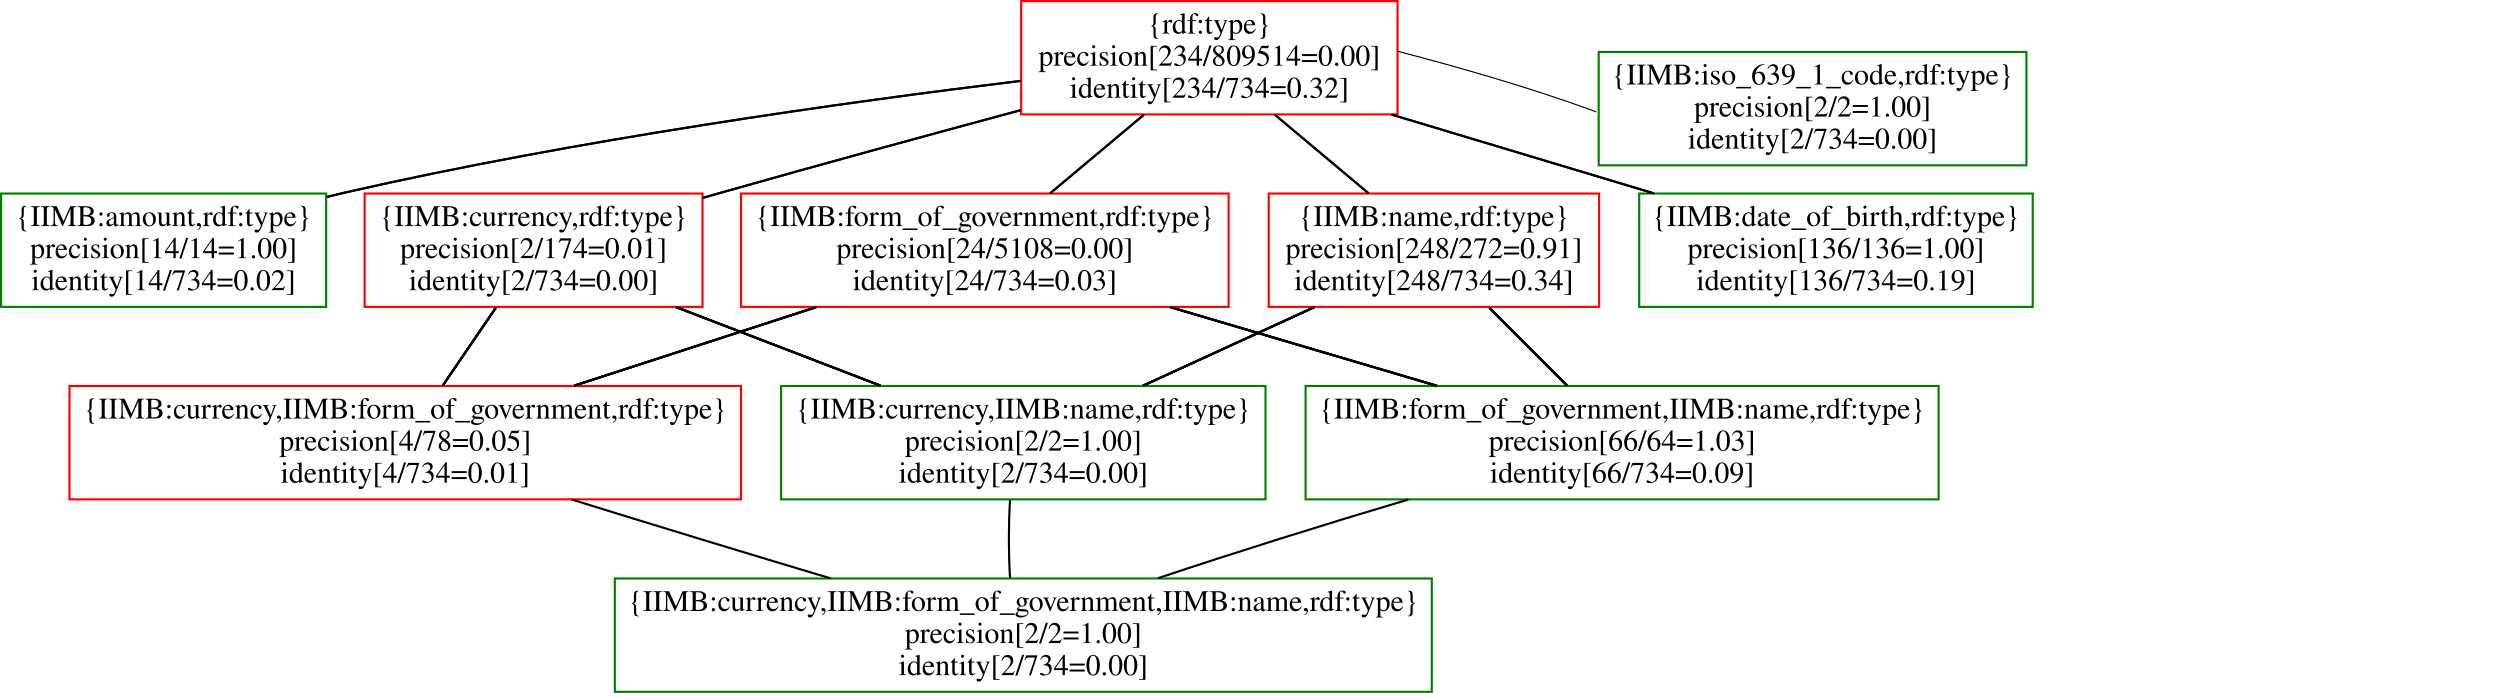
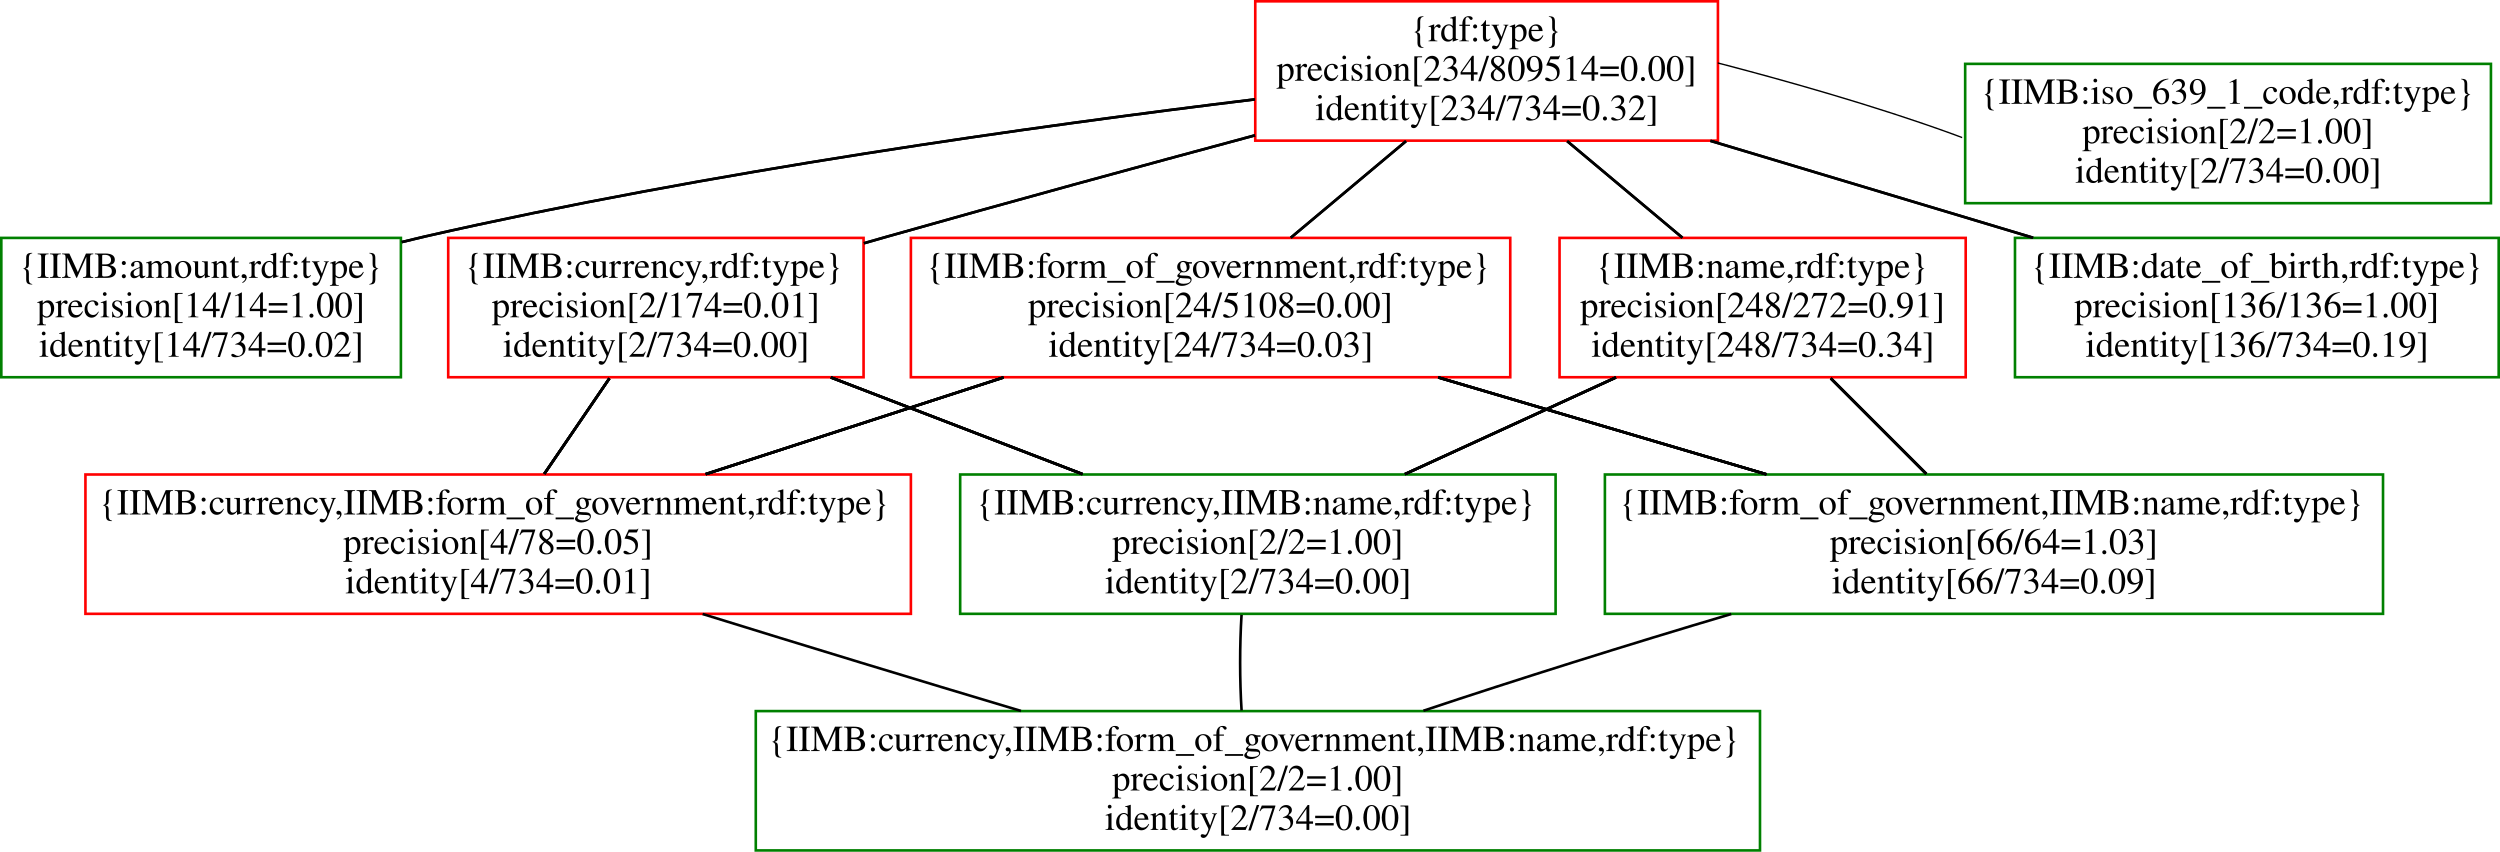
- <svg xmlns="http://www.w3.org/2000/svg" width="1461.25" height="405" viewBox="0 0 1169 324" id="svg2" version="1.1">
-   <defs id="defs409" />
-   <g id="graph0" class="graph" transform="translate(-99.5,344)">
-     <g id="node2" class="node">
-       <polygon points="753,-290.5 753,-343.5 753,-343.5 577,-343.5 577,-290.5 " id="polygon29" style="fill:none;stroke:#ff0000" />
-       <text x="665" y="-328.3" font-size="14.00" id="text31" style="font-size:14px;text-anchor:middle;font-family:'Times,serif'">{rdf:type}</text>
-       <text x="665" y="-313.3" font-size="14.00" id="text33" style="font-size:14px;text-anchor:middle;font-family:'Times,serif'">precision[234/809514=0.00]</text>
-       <text x="665" y="-298.3" font-size="14.00" id="text35" style="font-size:14px;text-anchor:middle;font-family:'Times,serif'">identity[234/734=0.32]</text>
-     </g>
-     <g id="node4" class="node">
-       <polygon points="252,-200.5 252,-253.5 252,-253.5 100,-253.5 100,-200.5 " id="polygon40" style="fill:none;stroke:#008000" />
-       <text x="176" y="-238.3" font-size="14.00" id="text42" style="font-size:14px;text-anchor:middle;font-family:'Times,serif'">{IIMB:amount,rdf:type}</text>
-       <text x="176" y="-223.3" font-size="14.00" id="text44" style="font-size:14px;text-anchor:middle;font-family:'Times,serif'">precision[14/14=1.00]</text>
-       <text x="176" y="-208.3" font-size="14.00" id="text46" style="font-size:14px;text-anchor:middle;font-family:'Times,serif'">identity[14/734=0.02]</text>
-     </g>
-     <g id="edge40" class="edge">
-       <path d="M 576.832,-306.197 C 494.521,-296.168 368.572,-278.571 261,-254 c -2.858,0.653 -5.761,1.352 -8.685,2.087" id="path51" style="fill:none;stroke:#000000" />
-     </g>
-     <g id="node5" class="node">
-       <polygon points="428,-200.5 428,-253.5 428,-253.5 270,-253.5 270,-200.5 " id="polygon56" style="fill:none;stroke:#ff0000" />
-       <text x="349" y="-238.3" font-size="14.00" id="text58" style="font-size:14px;text-anchor:middle;font-family:'Times,serif'">{IIMB:currency,rdf:type}</text>
-       <text x="349" y="-223.3" font-size="14.00" id="text60" style="font-size:14px;text-anchor:middle;font-family:'Times,serif'">precision[2/174=0.01]</text>
-       <text x="349" y="-208.3" font-size="14.00" id="text62" style="font-size:14px;text-anchor:middle;font-family:'Times,serif'">identity[2/734=0.00]</text>
-     </g>
-     <g id="edge41" class="edge">
-       <path d="M 576.906,-292.524 C 534.544,-281.113 483.074,-267.069 437,-254 c -2.912,0.826 -5.876,1.673 -8.869,2.532" id="path67" style="fill:none;stroke:#000000" />
-     </g>
-     <g id="node6" class="node">
-       <polygon points="1050,-200.5 1050,-253.5 1050,-253.5 866,-253.5 866,-200.5 " id="polygon72" style="fill:none;stroke:#008000" />
-       <text x="958" y="-238.3" font-size="14.00" id="text74" style="font-size:14px;text-anchor:middle;font-family:'Times,serif'">{IIMB:date_of_birth,rdf:type}</text>
-       <text x="958" y="-223.3" font-size="14.00" id="text76" style="font-size:14px;text-anchor:middle;font-family:'Times,serif'">precision[136/136=1.00]</text>
-       <text x="958" y="-208.3" font-size="14.00" id="text78" style="font-size:14px;text-anchor:middle;font-family:'Times,serif'">identity[136/734=0.19]</text>
-     </g>
-     <g id="edge42" class="edge">
-       <path d="m 750.141,-290.429 c 38.608,11.596 84.156,25.276 122.759,36.87" id="path83" style="fill:none;stroke:#000000" />
-     </g>
-     <g id="node7" class="node">
-       <polygon points="674,-200.5 674,-253.5 674,-253.5 446,-253.5 446,-200.5 " id="polygon88" style="fill:none;stroke:#ff0000" />
-       <text x="560" y="-238.3" font-size="14.00" id="text90" style="font-size:14px;text-anchor:middle;font-family:'Times,serif'">{IIMB:form_of_government,rdf:type}</text>
-       <text x="560" y="-223.3" font-size="14.00" id="text92" style="font-size:14px;text-anchor:middle;font-family:'Times,serif'">precision[24/5108=0.00]</text>
-       <text x="560" y="-208.3" font-size="14.00" id="text94" style="font-size:14px;text-anchor:middle;font-family:'Times,serif'">identity[24/734=0.03]</text>
-     </g>
-     <g id="edge43" class="edge">
-       <path d="m 634.347,-290.31 c -13.801,11.567 -30.054,25.188 -43.838,36.74" id="path99" style="fill:none;stroke:#000000" />
-     </g>
-     <g id="node8" class="node" transform="translate(-220.9479,-66.2074)">
-       <polygon points="1068,-253.5 1068,-200.5 1268,-200.5 1268,-253.5 1268,-253.5 " id="polygon104" style="fill:none;stroke:#008000" />
-       <text x="1168" y="-238.3" font-size="14.00" id="text106" style="font-size:14px;text-anchor:middle;font-family:'Times,serif'">{IIMB:iso_639_1_code,rdf:type}</text>
-       <text x="1168" y="-223.3" font-size="14.00" id="text108" style="font-size:14px;text-anchor:middle;font-family:'Times,serif'">precision[2/2=1.00]</text>
-       <text x="1168" y="-208.3" font-size="14.00" id="text110" style="font-size:14px;text-anchor:middle;font-family:'Times,serif'">identity[2/734=0.00]</text>
-     </g>
-     <g id="node9" class="node">
-       <polygon points="847.25,-200.5 847.25,-253.5 847.25,-253.5 692.75,-253.5 692.75,-200.5 " id="polygon120" style="fill:none;stroke:#ff0000" />
-       <text x="770" y="-238.3" font-size="14.00" id="text122" style="font-size:14px;text-anchor:middle;font-family:'Times,serif'">{IIMB:name,rdf:type}</text>
-       <text x="770" y="-223.3" font-size="14.00" id="text124" style="font-size:14px;text-anchor:middle;font-family:'Times,serif'">precision[248/272=0.91]</text>
-       <text x="770" y="-208.3" font-size="14.00" id="text126" style="font-size:14px;text-anchor:middle;font-family:'Times,serif'">identity[248/734=0.34]</text>
-     </g>
-     <g id="edge45" class="edge">
-       <path d="m 695.653,-290.31 c 13.801,11.567 30.054,25.188 43.838,36.74" id="path131" style="fill:none;stroke:#000000" />
-     </g>
-     <g id="edge46" class="edge">
-       <path d="M 576.832,-306.197 C 494.521,-296.168 368.572,-278.571 261,-254 c -2.858,0.653 -5.761,1.352 -8.685,2.087" id="path136" style="fill:none;stroke:#000000" />
-     </g>
-     <g id="edge47" class="edge">
-       <path d="M 576.906,-292.524 C 534.544,-281.113 483.074,-267.069 437,-254 c -2.912,0.826 -5.876,1.673 -8.869,2.532" id="path141" style="fill:none;stroke:#000000" />
-     </g>
-     <g id="edge48" class="edge">
-       <path d="m 750.141,-290.429 c 38.608,11.596 84.156,25.276 122.759,36.87" id="path146" style="fill:none;stroke:#000000" />
-     </g>
-     <g id="edge49" class="edge">
-       <path d="m 634.347,-290.31 c -13.801,11.567 -30.054,25.188 -43.838,36.74" id="path151" style="fill:none;stroke:#000000" />
-     </g>
-     <g id="edge50" class="edge" transform="matrix(0.2954739,0,0,0.5465644,530.3505,-153.8344)">
-       <path d="m 753.37,-304.107 c 80.081,11.254 201.187,29.466 305.63,50.107 2.96,0.585 5.96,1.194 8.98,1.822" id="path156" style="fill:none;stroke:#000000" />
-     </g>
-     <g id="edge51" class="edge">
-       <path d="m 695.653,-290.31 c 13.801,11.567 30.054,25.188 43.838,36.74" id="path161" style="fill:none;stroke:#000000" />
-     </g>
-     <g id="node11" class="node">
-       <polygon points="446,-110.5 446,-163.5 446,-163.5 132,-163.5 132,-110.5 " id="polygon176" style="fill:none;stroke:#ff0000" />
-       <text x="289" y="-148.3" font-size="14.00" id="text178" style="font-size:14px;text-anchor:middle;font-family:'Times,serif'">{IIMB:currency,IIMB:form_of_government,rdf:type}</text>
-       <text x="289" y="-133.3" font-size="14.00" id="text180" style="font-size:14px;text-anchor:middle;font-family:'Times,serif'">precision[4/78=0.05]</text>
-       <text x="289" y="-118.3" font-size="14.00" id="text182" style="font-size:14px;text-anchor:middle;font-family:'Times,serif'">identity[4/734=0.01]</text>
-     </g>
-     <g id="edge8" class="edge">
-       <path d="m 331.323,-200.073 c -7.813,11.458 -16.974,24.895 -24.772,36.331" id="path187" style="fill:none;stroke:#000000" />
-     </g>
-     <g id="node12" class="node">
-       <polygon points="691.25,-110.5 691.25,-163.5 691.25,-163.5 464.75,-163.5 464.75,-110.5 " id="polygon192" style="fill:none;stroke:#008000" />
-       <text x="578" y="-148.3" font-size="14.00" id="text194" style="font-size:14px;text-anchor:middle;font-family:'Times,serif'">{IIMB:currency,IIMB:name,rdf:type}</text>
-       <text x="578" y="-133.3" font-size="14.00" id="text196" style="font-size:14px;text-anchor:middle;font-family:'Times,serif'">precision[2/2=1.00]</text>
-       <text x="578" y="-118.3" font-size="14.00" id="text198" style="font-size:14px;text-anchor:middle;font-family:'Times,serif'">identity[2/734=0.00]</text>
-     </g>
-     <g id="edge9" class="edge">
-       <path d="m 415.544,-200.429 c 30.109,11.571 65.617,25.216 95.746,36.794" id="path203" style="fill:none;stroke:#000000" />
-     </g>
-     <g id="edge10" class="edge">
-       <path d="m 331.323,-200.073 c -7.813,11.458 -16.974,24.895 -24.772,36.331" id="path208" style="fill:none;stroke:#000000" />
-     </g>
-     <g id="edge11" class="edge">
-       <path d="m 415.544,-200.429 c 30.109,11.571 65.617,25.216 95.746,36.794" id="path213" style="fill:none;stroke:#000000" />
-     </g>
-     <g id="edge26" class="edge">
-       <path d="m 331.323,-200.073 c -7.813,11.458 -16.974,24.895 -24.772,36.331" id="path218" style="fill:none;stroke:#000000" />
-     </g>
-     <g id="edge27" class="edge">
-       <path d="m 415.544,-200.429 c 30.109,11.571 65.617,25.216 95.746,36.794" id="path223" style="fill:none;stroke:#000000" />
-     </g>
-     <g id="edge28" class="edge">
-       <path d="m 331.323,-200.073 c -7.813,11.458 -16.974,24.895 -24.772,36.331" id="path228" style="fill:none;stroke:#000000" />
-     </g>
-     <g id="edge29" class="edge">
-       <path d="m 415.544,-200.429 c 30.109,11.571 65.617,25.216 95.746,36.794" id="path233" style="fill:none;stroke:#000000" />
-     </g>
-     <g id="edge14" class="edge">
-       <path d="m 481.252,-200.429 c -35.631,11.571 -77.653,25.216 -113.307,36.794" id="path238" style="fill:none;stroke:#000000" />
-     </g>
-     <g id="node13" class="node">
-       <polygon points="1006,-110.5 1006,-163.5 1006,-163.5 710,-163.5 710,-110.5 " id="polygon243" style="fill:none;stroke:#008000" />
-       <text x="858" y="-148.3" font-size="14.00" id="text245" style="font-size:14px;text-anchor:middle;font-family:'Times,serif'">{IIMB:form_of_government,IIMB:name,rdf:type}</text>
-       <text x="858" y="-133.3" font-size="14.00" id="text247" style="font-size:14px;text-anchor:middle;font-family:'Times,serif'">precision[66/64=1.03]</text>
-       <text x="858" y="-118.3" font-size="14.00" id="text249" style="font-size:14px;text-anchor:middle;font-family:'Times,serif'">identity[66/734=0.09]</text>
-     </g>
-     <g id="edge15" class="edge">
-       <path d="m 646.594,-200.429 c 39.267,11.596 85.592,25.276 124.854,36.87" id="path254" style="fill:none;stroke:#000000" />
-     </g>
-     <g id="edge16" class="edge">
-       <path d="m 481.252,-200.429 c -35.631,11.571 -77.653,25.216 -113.307,36.794" id="path259" style="fill:none;stroke:#000000" />
-     </g>
-     <g id="edge17" class="edge">
-       <path d="m 646.594,-200.429 c 39.267,11.596 85.592,25.276 124.854,36.87" id="path264" style="fill:none;stroke:#000000" />
-     </g>
-     <g id="edge32" class="edge">
-       <path d="m 481.252,-200.429 c -35.631,11.571 -77.653,25.216 -113.307,36.794" id="path269" style="fill:none;stroke:#000000" />
-     </g>
-     <g id="edge33" class="edge">
-       <path d="m 646.594,-200.429 c 39.267,11.596 85.592,25.276 124.854,36.87" id="path274" style="fill:none;stroke:#000000" />
-     </g>
-     <g id="edge34" class="edge">
-       <path d="m 481.252,-200.429 c -35.631,11.571 -77.653,25.216 -113.307,36.794" id="path279" style="fill:none;stroke:#000000" />
-     </g>
-     <g id="edge35" class="edge">
-       <path d="m 646.594,-200.429 c 39.267,11.596 85.592,25.276 124.854,36.87" id="path284" style="fill:none;stroke:#000000" />
-     </g>
-     <g id="edge18" class="edge">
-       <path d="m 714.208,-200.429 c -25.244,11.571 -55.016,25.216 -80.277,36.794" id="path289" style="fill:none;stroke:#000000" />
-     </g>
-     <g id="edge19" class="edge">
-       <path d="m 795.927,-200.073 c 11.458,11.458 24.895,24.895 36.331,36.331" id="path294" style="fill:none;stroke:#000000" />
-     </g>
-     <g id="edge20" class="edge">
-       <path d="m 714.208,-200.429 c -25.244,11.571 -55.016,25.216 -80.277,36.794" id="path299" style="fill:none;stroke:#000000" />
-     </g>
-     <g id="edge21" class="edge">
-       <path d="m 795.927,-200.073 c 11.458,11.458 24.895,24.895 36.331,36.331" id="path304" style="fill:none;stroke:#000000" />
-     </g>
-     <g id="edge36" class="edge">
-       <path d="m 714.208,-200.429 c -25.244,11.571 -55.016,25.216 -80.277,36.794" id="path309" style="fill:none;stroke:#000000" />
-     </g>
-     <g id="edge37" class="edge">
-       <path d="m 795.927,-200.073 c 11.458,11.458 24.895,24.895 36.331,36.331" id="path314" style="fill:none;stroke:#000000" />
-     </g>
-     <g id="edge38" class="edge">
-       <path d="m 714.208,-200.429 c -25.244,11.571 -55.016,25.216 -80.277,36.794" id="path319" style="fill:none;stroke:#000000" />
-     </g>
-     <g id="edge39" class="edge">
-       <path d="m 795.927,-200.073 c 11.458,11.458 24.895,24.895 36.331,36.331" id="path324" style="fill:none;stroke:#000000" />
-     </g>
-     <g id="node15" class="node">
-       <polygon points="769,-20.5 769,-73.5 769,-73.5 387,-73.5 387,-20.5 " id="polygon339" style="fill:none;stroke:#008000" />
-       <text x="578" y="-58.3" font-size="14.00" id="text341" style="font-size:14px;text-anchor:middle;font-family:'Times,serif'">{IIMB:currency,IIMB:form_of_government,IIMB:name,rdf:type}</text>
-       <text x="578" y="-43.3" font-size="14.00" id="text343" style="font-size:14px;text-anchor:middle;font-family:'Times,serif'">precision[2/2=1.00]</text>
-       <text x="578" y="-28.3" font-size="14.00" id="text345" style="font-size:14px;text-anchor:middle;font-family:'Times,serif'">identity[2/734=0.00]</text>
-     </g>
-     <g id="edge5" class="edge">
-       <path d="m 366.785,-110.429 c 37.339,11.596 82.265,25.276 121.084,36.87" id="path355" style="fill:none;stroke:#000000" />
-     </g>
-     <g id="edge7" class="edge">
-       <path d="m 571.784,-110.073 c -0.716,11.458 -0.712,24.895 0.012,36.331" id="path375" style="fill:none;stroke:#000000" />
-     </g>
-     <g id="edge12" class="edge">
-       <path d="m 758.056,-110.429 c -39.036,11.571 -82.457,25.216 -117.082,36.794" id="path390" style="fill:none;stroke:#000000" />
+ <svg xmlns="http://www.w3.org/2000/svg" id="svg2" version="1.1" width="1188.75" height="405" xml:space="preserve">
+   <defs id="defs6" />
+   <g id="g10" transform="matrix(1.25,0,0,-1.25,0,405)">
+     <g id="g12">
+       <path d="m 477.5,323.5 176,0 0,-53 -176,0 0,53 z" style="fill:none;stroke:#ff0000;stroke-width:1;stroke-linecap:butt;stroke-linejoin:miter;stroke-miterlimit:4;stroke-opacity:1;stroke-dasharray:none" id="path14" />
+       <text transform="matrix(1,0,0,-1,536.6113,308.3)" id="text16">
+         <tspan style="font-size:14px;font-variant:normal;writing-mode:lr-tb;fill:#000000;fill-opacity:1;fill-rule:nonzero;stroke:none;font-family:Nimbus Roman No9 L;-inkscape-font-specification:NimbusRomNo9L-Regu" x="0 6.72 11.382 18.382 23.086 26.978 30.87 37.87 44.87 51.086" y="0" id="tspan18">{rdf:type}</tspan>
+         <tspan style="font-size:14px;font-variant:normal;writing-mode:lr-tb;fill:#000000;fill-opacity:1;fill-rule:nonzero;stroke:none;font-family:Nimbus Roman No9 L;-inkscape-font-specification:NimbusRomNo9L-Regu" x="-51.078 -44.078 -39.416 -33.2 -26.984 -23.092 -17.646 -13.754 -6.754 0.246 4.908 11.908 18.908 25.908 29.8 36.8 43.8 50.8 57.8 64.8 71.8 79.696 86.696 90.196 97.196 104.196" y="15" id="tspan20">precision[234/809514=0.00]</tspan>
+         <tspan style="font-size:14px;font-variant:normal;writing-mode:lr-tb;fill:#000000;fill-opacity:1;fill-rule:nonzero;stroke:none;font-family:Nimbus Roman No9 L;-inkscape-font-specification:NimbusRomNo9L-Regu" x="-36.299 -32.407 -25.407 -19.191 -12.191 -8.299 -4.407 -0.557 6.443 11.105 18.105 25.105 32.105 35.997 42.997 49.997 56.997 64.893 71.893 75.393 82.393 89.393" y="30" id="tspan22">identity[234/734=0.32]</tspan>
+       </text>
+       <path d="m 0.5,233.5 152,0 0,-53 -152,0 0,53 z" style="fill:none;stroke:#008000;stroke-width:1;stroke-linecap:butt;stroke-linejoin:miter;stroke-miterlimit:4;stroke-opacity:1;stroke-dasharray:none" id="path24" />
+       <text transform="matrix(1,0,0,-1,7.361328,218.3)" id="text26">
+         <tspan style="font-size:14px;font-variant:normal;writing-mode:lr-tb;fill:#000000;fill-opacity:1;fill-rule:nonzero;stroke:none;font-family:Nimbus Roman No9 L;-inkscape-font-specification:NimbusRomNo9L-Regu" x="0 6.72 11.382 16.086 28.532 37.87 41.762 47.978 58.87 65.87 72.87 79.87 83.762 87.262 91.924 98.924 103.586 107.478 111.37 118.37 125.37 131.586" y="0" id="tspan28">{IIMB:amount,rdf:type}</tspan>
+         <tspan style="font-size:14px;font-variant:normal;writing-mode:lr-tb;fill:#000000;fill-opacity:1;fill-rule:nonzero;stroke:none;font-family:Nimbus Roman No9 L;-inkscape-font-specification:NimbusRomNo9L-Regu" x="6.672 13.672 18.334 24.55 30.766 34.658 40.104 43.996 50.996 57.996 62.658 69.658 76.658 80.55 87.55 94.55 102.446 109.446 112.946 119.946 126.946" y="15" id="tspan30">precision[14/14=1.00]</tspan>
+         <tspan style="font-size:14px;font-variant:normal;writing-mode:lr-tb;fill:#000000;fill-opacity:1;fill-rule:nonzero;stroke:none;font-family:Nimbus Roman No9 L;-inkscape-font-specification:NimbusRomNo9L-Regu" x="7.451 11.343 18.343 24.559 31.559 35.451 39.343 43.193 50.193 54.855 61.855 68.855 72.747 79.747 86.747 93.747 101.643 108.643 112.143 119.143 126.143" y="30" id="tspan32">identity[14/734=0.02]</tspan>
+       </text>
+       <path d="M 477.332,286.195 C 395.02,276.168 269.07,258.57 161.5,234 c -2.859,-0.652 -5.762,-1.352 -8.684,-2.086" style="fill:none;stroke:#000000;stroke-width:1;stroke-linecap:butt;stroke-linejoin:miter;stroke-miterlimit:4;stroke-opacity:1;stroke-dasharray:none" id="path34" />
+       <path d="m 170.5,233.5 158,0 0,-53 -158,0 0,53 z" style="fill:none;stroke:#ff0000;stroke-width:1;stroke-linecap:butt;stroke-linejoin:miter;stroke-miterlimit:4;stroke-opacity:1;stroke-dasharray:none" id="path36" />
+       <text transform="matrix(1,0,0,-1,176.8613,218.3)" id="text38">
+         <tspan style="font-size:14px;font-variant:normal;writing-mode:lr-tb;fill:#000000;fill-opacity:1;fill-rule:nonzero;stroke:none;font-family:Nimbus Roman No9 L;-inkscape-font-specification:NimbusRomNo9L-Regu" x="0 6.72 11.382 16.086 28.532 37.87 41.762 47.978 54.978 59.64 64.302 70.518 77.518 83.734 90.734 94.234 98.896 105.896 110.558 114.45 118.342 125.342 132.342 138.558" y="0" id="tspan40">{IIMB:currency,rdf:type}</tspan>
+         <tspan style="font-size:14px;font-variant:normal;writing-mode:lr-tb;fill:#000000;fill-opacity:1;fill-rule:nonzero;stroke:none;font-family:Nimbus Roman No9 L;-inkscape-font-specification:NimbusRomNo9L-Regu" x="10.172 17.172 21.834 28.05 34.266 38.158 43.604 47.496 54.496 61.496 66.158 73.158 77.05 84.05 91.05 98.05 105.946 112.946 116.446 123.446 130.446" y="15" id="tspan42">precision[2/174=0.01]</tspan>
+         <tspan style="font-size:14px;font-variant:normal;writing-mode:lr-tb;fill:#000000;fill-opacity:1;fill-rule:nonzero;stroke:none;font-family:Nimbus Roman No9 L;-inkscape-font-specification:NimbusRomNo9L-Regu" x="14.451 18.343 25.343 31.559 38.559 42.451 46.343 50.193 57.193 61.855 68.855 72.747 79.747 86.747 93.747 101.643 108.643 112.143 119.143 126.143" y="30" id="tspan44">identity[2/734=0.00]</tspan>
+       </text>
+       <path d="M 477.406,272.523 C 435.043,261.113 383.574,247.07 337.5,234 c -2.91,-0.824 -5.875,-1.672 -8.867,-2.531" style="fill:none;stroke:#000000;stroke-width:1;stroke-linecap:butt;stroke-linejoin:miter;stroke-miterlimit:4;stroke-opacity:1;stroke-dasharray:none" id="path46" />
+       <path d="m 766.5,233.5 184,0 0,-53 -184,0 0,53 z" style="fill:none;stroke:#008000;stroke-width:1;stroke-linecap:butt;stroke-linejoin:miter;stroke-miterlimit:4;stroke-opacity:1;stroke-dasharray:none" id="path48" />
+       <text transform="matrix(1,0,0,-1,772.6406,218.3)" id="text50">
+         <tspan style="font-size:14px;font-variant:normal;writing-mode:lr-tb;fill:#000000;fill-opacity:1;fill-rule:nonzero;stroke:none;font-family:Nimbus Roman No9 L;-inkscape-font-specification:NimbusRomNo9L-Regu" x="0 6.72 11.382 16.086 28.532 37.87 41.762 48.762 54.978 58.87 65.086 72.086 79.086 83.748 90.748 97.748 101.64 106.302 110.194 117.194 120.694 125.356 132.356 137.018 140.91 144.802 151.802 158.802 165.018" y="0" id="tspan52">{IIMB:date_of_birth,rdf:type}</tspan>
+         <tspan style="font-size:14px;font-variant:normal;writing-mode:lr-tb;fill:#000000;fill-opacity:1;fill-rule:nonzero;stroke:none;font-family:Nimbus Roman No9 L;-inkscape-font-specification:NimbusRomNo9L-Regu" x="16.393 23.393 28.055 34.271 40.487 44.379 49.825 53.717 60.717 67.717 72.379 79.379 86.379 93.379 97.271 104.271 111.271 118.271 126.167 133.167 136.667 143.667 150.667" y="15" id="tspan54">precision[136/136=1.00]</tspan>
+         <tspan style="font-size:14px;font-variant:normal;writing-mode:lr-tb;fill:#000000;fill-opacity:1;fill-rule:nonzero;stroke:none;font-family:Nimbus Roman No9 L;-inkscape-font-specification:NimbusRomNo9L-Regu" x="20.672 24.564 31.564 37.78 44.78 48.672 52.564 56.414 63.414 68.076 75.076 82.076 89.076 92.968 99.968 106.968 113.968 121.864 128.864 132.364 139.364 146.364" y="30" id="tspan56">identity[136/734=0.19]</tspan>
+       </text>
+       <path d="m 650.641,270.43 c 38.609,-11.598 84.156,-25.278 122.757,-36.871" style="fill:none;stroke:#000000;stroke-width:1;stroke-linecap:butt;stroke-linejoin:miter;stroke-miterlimit:4;stroke-opacity:1;stroke-dasharray:none" id="path58" />
+       <path d="m 346.5,233.5 228,0 0,-53 -228,0 0,53 z" style="fill:none;stroke:#ff0000;stroke-width:1;stroke-linecap:butt;stroke-linejoin:miter;stroke-miterlimit:4;stroke-opacity:1;stroke-dasharray:none" id="path60" />
+       <text transform="matrix(1,0,0,-1,352.4648,218.3)" id="text62">
+         <tspan style="font-size:14px;font-variant:normal;writing-mode:lr-tb;fill:#000000;fill-opacity:1;fill-rule:nonzero;stroke:none;font-family:Nimbus Roman No9 L;-inkscape-font-specification:NimbusRomNo9L-Regu" x="0 6.72 11.382 16.086 28.532 37.87 41.762 46.424 53.424 58.086 68.978 75.978 82.978 87.64 94.64 101.64 108.64 115.64 121.856 126.56 133.56 144.452 150.668 157.668 161.56 165.06 169.722 176.722 181.384 185.276 189.168 196.168 203.168 209.384" y="0" id="tspan64">{IIMB:form_of_government,rdf:type}</tspan>
+         <tspan style="font-size:14px;font-variant:normal;writing-mode:lr-tb;fill:#000000;fill-opacity:1;fill-rule:nonzero;stroke:none;font-family:Nimbus Roman No9 L;-inkscape-font-specification:NimbusRomNo9L-Regu" x="38.568 45.568 50.23 56.446 62.662 66.554 72 75.892 82.892 89.892 94.554 101.554 108.554 112.446 119.446 126.446 133.446 140.446 148.342 155.342 158.842 165.842 172.842" y="15" id="tspan66">precision[24/5108=0.00]</tspan>
+         <tspan style="font-size:14px;font-variant:normal;writing-mode:lr-tb;fill:#000000;fill-opacity:1;fill-rule:nonzero;stroke:none;font-family:Nimbus Roman No9 L;-inkscape-font-specification:NimbusRomNo9L-Regu" x="46.348 50.24 57.24 63.456 70.456 74.348 78.24 82.09 89.09 93.752 100.752 107.752 111.644 118.644 125.644 132.644 140.54 147.54 151.04 158.04 165.04" y="30" id="tspan68">identity[24/734=0.03]</tspan>
+       </text>
+       <path d="M 534.848,270.309 C 521.047,258.742 504.793,245.121 491.008,233.57" style="fill:none;stroke:#000000;stroke-width:1;stroke-linecap:butt;stroke-linejoin:miter;stroke-miterlimit:4;stroke-opacity:1;stroke-dasharray:none" id="path70" />
+       <path d="m 747.551,299.707 200,0 0,-53 -200,0 0,53 z" style="fill:none;stroke:#008000;stroke-width:1;stroke-linecap:butt;stroke-linejoin:miter;stroke-miterlimit:4;stroke-opacity:1;stroke-dasharray:none" id="path72" />
+       <text transform="matrix(1,0,0,-1,753.5306,284.5074)" id="text74">
+         <tspan style="font-size:14px;font-variant:normal;writing-mode:lr-tb;fill:#000000;fill-opacity:1;fill-rule:nonzero;stroke:none;font-family:Nimbus Roman No9 L;-inkscape-font-specification:NimbusRomNo9L-Regu" x="0 6.72 11.382 16.086 28.532 37.87 41.762 45.654 51.1 58.1 65.1 72.1 79.1 86.1 93.1 100.1 107.1 113.316 120.316 127.316 133.532 137.032 141.694 148.694 153.356 157.248 161.14 168.14 175.14 181.356" y="0" id="tspan76">{IIMB:iso_639_1_code,rdf:type}</tspan>
+         <tspan style="font-size:14px;font-variant:normal;writing-mode:lr-tb;fill:#000000;fill-opacity:1;fill-rule:nonzero;stroke:none;font-family:Nimbus Roman No9 L;-inkscape-font-specification:NimbusRomNo9L-Regu" x="38.555 45.555 50.217 56.433 62.649 66.541 71.987 75.879 82.879 89.879 94.541 101.541 105.433 112.433 120.329 127.329 130.829 137.829 144.829" y="15" id="tspan78">precision[2/2=1.00]</tspan>
+         <tspan style="font-size:14px;font-variant:normal;writing-mode:lr-tb;fill:#000000;fill-opacity:1;fill-rule:nonzero;stroke:none;font-family:Nimbus Roman No9 L;-inkscape-font-specification:NimbusRomNo9L-Regu" x="35.834 39.726 46.726 52.942 59.942 63.834 67.726 71.576 78.576 83.238 90.238 94.13 101.13 108.13 115.13 123.026 130.026 133.526 140.526 147.526" y="30" id="tspan80">identity[2/734=0.00]</tspan>
+       </text>
+       <path d="m 593.25,233.5 154.5,0 0,-53 -154.5,0 0,53 z" style="fill:none;stroke:#ff0000;stroke-width:1;stroke-linecap:butt;stroke-linejoin:miter;stroke-miterlimit:4;stroke-opacity:1;stroke-dasharray:none" id="path82" />
+       <text transform="matrix(1,0,0,-1,607.1992,218.3)" id="text84">
+         <tspan style="font-size:14px;font-variant:normal;writing-mode:lr-tb;fill:#000000;fill-opacity:1;fill-rule:nonzero;stroke:none;font-family:Nimbus Roman No9 L;-inkscape-font-specification:NimbusRomNo9L-Regu" x="0 6.72 11.382 16.086 28.532 37.87 41.762 48.762 54.978 65.87 72.086 75.586 80.248 87.248 91.91 95.802 99.694 106.694 113.694 119.91" y="0" id="tspan86">{IIMB:name,rdf:type}</tspan>
+         <tspan style="font-size:14px;font-variant:normal;writing-mode:lr-tb;fill:#000000;fill-opacity:1;fill-rule:nonzero;stroke:none;font-family:Nimbus Roman No9 L;-inkscape-font-specification:NimbusRomNo9L-Regu" x="-6.166 0.834 5.496 11.712 17.928 21.82 27.266 31.158 38.158 45.158 49.82 56.82 63.82 70.82 74.712 81.712 88.712 95.712 103.608 110.608 114.108 121.108 128.108" y="15" id="tspan88">precision[248/272=0.91]</tspan>
+         <tspan style="font-size:14px;font-variant:normal;writing-mode:lr-tb;fill:#000000;fill-opacity:1;fill-rule:nonzero;stroke:none;font-family:Nimbus Roman No9 L;-inkscape-font-specification:NimbusRomNo9L-Regu" x="-1.887 2.005 9.005 15.221 22.221 26.113 30.005 33.855 40.855 45.517 52.517 59.517 66.517 70.409 77.409 84.409 91.409 99.305 106.305 109.805 116.805 123.805" y="30" id="tspan90">identity[248/734=0.34]</tspan>
+       </text>
+       <path d="m 596.152,270.309 c 13.801,-11.567 30.055,-25.188 43.84,-36.739" style="fill:none;stroke:#000000;stroke-width:1;stroke-linecap:butt;stroke-linejoin:miter;stroke-miterlimit:4;stroke-opacity:1;stroke-dasharray:none" id="path92" />
+       <path d="M 477.332,286.195 C 395.02,276.168 269.07,258.57 161.5,234 c -2.859,-0.652 -5.762,-1.352 -8.684,-2.086" style="fill:none;stroke:#000000;stroke-width:1;stroke-linecap:butt;stroke-linejoin:miter;stroke-miterlimit:4;stroke-opacity:1;stroke-dasharray:none" id="path94" />
+       <path d="M 477.406,272.523 C 435.043,261.113 383.574,247.07 337.5,234 c -2.91,-0.824 -5.875,-1.672 -8.867,-2.531" style="fill:none;stroke:#000000;stroke-width:1;stroke-linecap:butt;stroke-linejoin:miter;stroke-miterlimit:4;stroke-opacity:1;stroke-dasharray:none" id="path96" />
+       <path d="m 650.641,270.43 c 38.609,-11.598 84.156,-25.278 122.757,-36.871" style="fill:none;stroke:#000000;stroke-width:1;stroke-linecap:butt;stroke-linejoin:miter;stroke-miterlimit:4;stroke-opacity:1;stroke-dasharray:none" id="path98" />
+       <path d="M 534.848,270.309 C 521.047,258.742 504.793,245.121 491.008,233.57" style="fill:none;stroke:#000000;stroke-width:1;stroke-linecap:butt;stroke-linejoin:miter;stroke-miterlimit:4;stroke-opacity:1;stroke-dasharray:none" id="path100" />
+       <g id="g102" transform="matrix(0.540602,0,0,-1,0,324)">
+         <path d="m 1208.75,23.953 c 43.767,6.149 109.962,16.102 167.045,27.387 1.619,0.316 3.259,0.652 4.906,0.996" style="fill:none;stroke:#000000;stroke-width:0.547;stroke-linecap:butt;stroke-linejoin:miter;stroke-miterlimit:4;stroke-opacity:1;stroke-dasharray:none" id="path104" />
+       </g>
+       <path d="m 596.152,270.309 c 13.801,-11.567 30.055,-25.188 43.84,-36.739" style="fill:none;stroke:#000000;stroke-width:1;stroke-linecap:butt;stroke-linejoin:miter;stroke-miterlimit:4;stroke-opacity:1;stroke-dasharray:none" id="path106" />
+       <path d="m 32.5,143.5 314,0 0,-53 -314,0 0,53 z" style="fill:none;stroke:#ff0000;stroke-width:1;stroke-linecap:butt;stroke-linejoin:miter;stroke-miterlimit:4;stroke-opacity:1;stroke-dasharray:none" id="path108" />
+       <text transform="matrix(1,0,0,-1,37.71484,128.3)" id="text110">
+         <tspan style="font-size:14px;font-variant:normal;writing-mode:lr-tb;fill:#000000;fill-opacity:1;fill-rule:nonzero;stroke:none;font-family:Nimbus Roman No9 L;-inkscape-font-specification:NimbusRomNo9L-Regu" x="0 6.72 11.382 16.086 28.532 37.87 41.762 47.978 54.978 59.64 64.302 70.518 77.518 83.734 90.734 94.234 98.896 103.558 116.004 125.384 129.276 133.938 140.938 145.6 156.492 163.492 170.492 175.154 182.154 189.154 196.154 203.154 209.37 214.032 221.032 231.924 238.14 245.14 249.032 252.532 257.194 264.194 268.856 272.748 276.64 283.64 290.64 296.856" y="0" id="tspan112">{IIMB:currency,IIMB:form_of_government,rdf:type}</tspan>
+         <tspan style="font-size:14px;font-variant:normal;writing-mode:lr-tb;fill:#000000;fill-opacity:1;fill-rule:nonzero;stroke:none;font-family:Nimbus Roman No9 L;-inkscape-font-specification:NimbusRomNo9L-Regu" x="92.818 99.818 104.48 110.696 116.912 120.804 126.25 130.142 137.142 144.142 148.804 155.804 159.696 166.696 173.696 181.592 188.592 192.092 199.092 206.092" y="15" id="tspan114">precision[4/78=0.05]</tspan>
+         <tspan style="font-size:14px;font-variant:normal;writing-mode:lr-tb;fill:#000000;fill-opacity:1;fill-rule:nonzero;stroke:none;font-family:Nimbus Roman No9 L;-inkscape-font-specification:NimbusRomNo9L-Regu" x="93.598 97.49 104.49 110.706 117.706 121.598 125.49 129.34 136.34 141.002 148.002 151.894 158.894 165.894 172.894 180.79 187.79 191.29 198.29 205.29" y="30" id="tspan116">identity[4/734=0.01]</tspan>
+       </text>
+       <path d="M 231.824,180.074 C 224.012,168.613 214.848,155.18 207.051,143.742" style="fill:none;stroke:#000000;stroke-width:1;stroke-linecap:butt;stroke-linejoin:miter;stroke-miterlimit:4;stroke-opacity:1;stroke-dasharray:none" id="path118" />
+       <path d="m 365.25,143.5 226.5,0 0,-53 -226.5,0 0,53 z" style="fill:none;stroke:#008000;stroke-width:1;stroke-linecap:butt;stroke-linejoin:miter;stroke-miterlimit:4;stroke-opacity:1;stroke-dasharray:none" id="path120" />
+       <text transform="matrix(1,0,0,-1,371.4492,128.3)" id="text122">
+         <tspan style="font-size:14px;font-variant:normal;writing-mode:lr-tb;fill:#000000;fill-opacity:1;fill-rule:nonzero;stroke:none;font-family:Nimbus Roman No9 L;-inkscape-font-specification:NimbusRomNo9L-Regu" x="0 6.72 11.382 16.086 28.532 37.87 41.762 47.978 54.978 59.64 64.302 70.518 77.518 83.734 90.734 94.234 98.896 103.558 116.004 125.384 129.276 136.276 142.492 153.384 159.558 163.058 167.72 174.72 179.382 183.274 187.166 194.166 201.166 207.382" y="0" id="tspan124">{IIMB:currency,IIMB:name,rdf:type}</tspan>
+         <tspan style="font-size:14px;font-variant:normal;writing-mode:lr-tb;fill:#000000;fill-opacity:1;fill-rule:nonzero;stroke:none;font-family:Nimbus Roman No9 L;-inkscape-font-specification:NimbusRomNo9L-Regu" x="51.584 58.584 63.246 69.462 75.678 79.57 85.016 88.908 95.908 102.908 107.57 114.57 118.462 125.462 133.358 140.358 143.858 150.858 157.858" y="15" id="tspan126">precision[2/2=1.00]</tspan>
+         <tspan style="font-size:14px;font-variant:normal;writing-mode:lr-tb;fill:#000000;fill-opacity:1;fill-rule:nonzero;stroke:none;font-family:Nimbus Roman No9 L;-inkscape-font-specification:NimbusRomNo9L-Regu" x="48.863 52.755 59.755 65.971 72.971 76.863 80.755 84.605 91.605 96.267 103.267 107.159 114.159 121.159 128.159 136.055 143.055 146.555 153.555 160.555" y="30" id="tspan128">identity[2/734=0.00]</tspan>
+       </text>
+       <path d="m 316.043,180.43 c 30.109,-11.571 65.617,-25.215 95.746,-36.793" style="fill:none;stroke:#000000;stroke-width:1;stroke-linecap:butt;stroke-linejoin:miter;stroke-miterlimit:4;stroke-opacity:1;stroke-dasharray:none" id="path130" />
+       <path d="M 231.824,180.074 C 224.012,168.613 214.848,155.18 207.051,143.742" style="fill:none;stroke:#000000;stroke-width:1;stroke-linecap:butt;stroke-linejoin:miter;stroke-miterlimit:4;stroke-opacity:1;stroke-dasharray:none" id="path132" />
+       <path d="m 316.043,180.43 c 30.109,-11.571 65.617,-25.215 95.746,-36.793" style="fill:none;stroke:#000000;stroke-width:1;stroke-linecap:butt;stroke-linejoin:miter;stroke-miterlimit:4;stroke-opacity:1;stroke-dasharray:none" id="path134" />
+       <path d="M 231.824,180.074 C 224.012,168.613 214.848,155.18 207.051,143.742" style="fill:none;stroke:#000000;stroke-width:1;stroke-linecap:butt;stroke-linejoin:miter;stroke-miterlimit:4;stroke-opacity:1;stroke-dasharray:none" id="path136" />
+       <path d="m 316.043,180.43 c 30.109,-11.571 65.617,-25.215 95.746,-36.793" style="fill:none;stroke:#000000;stroke-width:1;stroke-linecap:butt;stroke-linejoin:miter;stroke-miterlimit:4;stroke-opacity:1;stroke-dasharray:none" id="path138" />
+       <path d="M 231.824,180.074 C 224.012,168.613 214.848,155.18 207.051,143.742" style="fill:none;stroke:#000000;stroke-width:1;stroke-linecap:butt;stroke-linejoin:miter;stroke-miterlimit:4;stroke-opacity:1;stroke-dasharray:none" id="path140" />
+       <path d="m 316.043,180.43 c 30.109,-11.571 65.617,-25.215 95.746,-36.793" style="fill:none;stroke:#000000;stroke-width:1;stroke-linecap:butt;stroke-linejoin:miter;stroke-miterlimit:4;stroke-opacity:1;stroke-dasharray:none" id="path142" />
+       <path d="M 381.754,180.43 C 346.121,168.859 304.098,155.215 268.445,143.637" style="fill:none;stroke:#000000;stroke-width:1;stroke-linecap:butt;stroke-linejoin:miter;stroke-miterlimit:4;stroke-opacity:1;stroke-dasharray:none" id="path144" />
+       <path d="m 610.5,143.5 296,0 0,-53 -296,0 0,53 z" style="fill:none;stroke:#008000;stroke-width:1;stroke-linecap:butt;stroke-linejoin:miter;stroke-miterlimit:4;stroke-opacity:1;stroke-dasharray:none" id="path146" />
+       <text transform="matrix(1,0,0,-1,616.0527,128.3)" id="text148">
+         <tspan style="font-size:14px;font-variant:normal;writing-mode:lr-tb;fill:#000000;fill-opacity:1;fill-rule:nonzero;stroke:none;font-family:Nimbus Roman No9 L;-inkscape-font-specification:NimbusRomNo9L-Regu" x="0 6.72 11.382 16.086 28.532 37.87 41.762 46.424 53.424 58.086 68.978 75.978 82.978 87.64 94.64 101.64 108.64 115.64 121.856 126.56 133.56 144.452 150.668 157.668 161.56 165.06 169.722 174.384 186.83 196.168 200.06 207.06 213.276 224.168 230.384 233.884 238.546 245.546 250.208 254.1 257.992 264.992 271.992 278.208" y="0" id="tspan150">{IIMB:form_of_government,IIMB:name,rdf:type}</tspan>
+         <tspan style="font-size:14px;font-variant:normal;writing-mode:lr-tb;fill:#000000;fill-opacity:1;fill-rule:nonzero;stroke:none;font-family:Nimbus Roman No9 L;-inkscape-font-specification:NimbusRomNo9L-Regu" x="79.98 86.98 91.642 97.858 104.074 107.966 113.412 117.304 124.304 131.304 135.966 142.966 149.966 153.858 160.858 167.858 175.754 182.754 186.254 193.254 200.254" y="15" id="tspan152">precision[66/64=1.03]</tspan>
+         <tspan style="font-size:14px;font-variant:normal;writing-mode:lr-tb;fill:#000000;fill-opacity:1;fill-rule:nonzero;stroke:none;font-family:Nimbus Roman No9 L;-inkscape-font-specification:NimbusRomNo9L-Regu" x="80.76 84.652 91.652 97.868 104.868 108.76 112.652 116.502 123.502 128.164 135.164 142.164 146.056 153.056 160.056 167.056 174.952 181.952 185.452 192.452 199.452" y="30" id="tspan154">identity[66/734=0.09]</tspan>
+       </text>
+       <path d="m 547.094,180.43 c 39.265,-11.598 85.594,-25.278 124.855,-36.871" style="fill:none;stroke:#000000;stroke-width:1;stroke-linecap:butt;stroke-linejoin:miter;stroke-miterlimit:4;stroke-opacity:1;stroke-dasharray:none" id="path156" />
+       <path d="M 381.754,180.43 C 346.121,168.859 304.098,155.215 268.445,143.637" style="fill:none;stroke:#000000;stroke-width:1;stroke-linecap:butt;stroke-linejoin:miter;stroke-miterlimit:4;stroke-opacity:1;stroke-dasharray:none" id="path158" />
+       <path d="m 547.094,180.43 c 39.265,-11.598 85.594,-25.278 124.855,-36.871" style="fill:none;stroke:#000000;stroke-width:1;stroke-linecap:butt;stroke-linejoin:miter;stroke-miterlimit:4;stroke-opacity:1;stroke-dasharray:none" id="path160" />
+       <path d="M 381.754,180.43 C 346.121,168.859 304.098,155.215 268.445,143.637" style="fill:none;stroke:#000000;stroke-width:1;stroke-linecap:butt;stroke-linejoin:miter;stroke-miterlimit:4;stroke-opacity:1;stroke-dasharray:none" id="path162" />
+       <path d="m 547.094,180.43 c 39.265,-11.598 85.594,-25.278 124.855,-36.871" style="fill:none;stroke:#000000;stroke-width:1;stroke-linecap:butt;stroke-linejoin:miter;stroke-miterlimit:4;stroke-opacity:1;stroke-dasharray:none" id="path164" />
+       <path d="M 381.754,180.43 C 346.121,168.859 304.098,155.215 268.445,143.637" style="fill:none;stroke:#000000;stroke-width:1;stroke-linecap:butt;stroke-linejoin:miter;stroke-miterlimit:4;stroke-opacity:1;stroke-dasharray:none" id="path166" />
+       <path d="m 547.094,180.43 c 39.265,-11.598 85.594,-25.278 124.855,-36.871" style="fill:none;stroke:#000000;stroke-width:1;stroke-linecap:butt;stroke-linejoin:miter;stroke-miterlimit:4;stroke-opacity:1;stroke-dasharray:none" id="path168" />
+       <path d="M 614.707,180.43 C 589.465,168.859 559.691,155.215 534.43,143.637" style="fill:none;stroke:#000000;stroke-width:1;stroke-linecap:butt;stroke-linejoin:miter;stroke-miterlimit:4;stroke-opacity:1;stroke-dasharray:none" id="path170" />
+       <path d="m 696.426,180.074 36.332,-36.332" style="fill:none;stroke:#000000;stroke-width:1;stroke-linecap:butt;stroke-linejoin:miter;stroke-miterlimit:4;stroke-opacity:1;stroke-dasharray:none" id="path172" />
+       <path d="M 614.707,180.43 C 589.465,168.859 559.691,155.215 534.43,143.637" style="fill:none;stroke:#000000;stroke-width:1;stroke-linecap:butt;stroke-linejoin:miter;stroke-miterlimit:4;stroke-opacity:1;stroke-dasharray:none" id="path174" />
+       <path d="m 696.426,180.074 36.332,-36.332" style="fill:none;stroke:#000000;stroke-width:1;stroke-linecap:butt;stroke-linejoin:miter;stroke-miterlimit:4;stroke-opacity:1;stroke-dasharray:none" id="path176" />
+       <path d="M 614.707,180.43 C 589.465,168.859 559.691,155.215 534.43,143.637" style="fill:none;stroke:#000000;stroke-width:1;stroke-linecap:butt;stroke-linejoin:miter;stroke-miterlimit:4;stroke-opacity:1;stroke-dasharray:none" id="path178" />
+       <path d="m 696.426,180.074 36.332,-36.332" style="fill:none;stroke:#000000;stroke-width:1;stroke-linecap:butt;stroke-linejoin:miter;stroke-miterlimit:4;stroke-opacity:1;stroke-dasharray:none" id="path180" />
+       <path d="M 614.707,180.43 C 589.465,168.859 559.691,155.215 534.43,143.637" style="fill:none;stroke:#000000;stroke-width:1;stroke-linecap:butt;stroke-linejoin:miter;stroke-miterlimit:4;stroke-opacity:1;stroke-dasharray:none" id="path182" />
+       <path d="m 696.426,180.074 36.332,-36.332" style="fill:none;stroke:#000000;stroke-width:1;stroke-linecap:butt;stroke-linejoin:miter;stroke-miterlimit:4;stroke-opacity:1;stroke-dasharray:none" id="path184" />
+       <path d="m 287.5,53.5 382,0 0,-53 -382,0 0,53 z" style="fill:none;stroke:#008000;stroke-width:1;stroke-linecap:butt;stroke-linejoin:miter;stroke-miterlimit:4;stroke-opacity:1;stroke-dasharray:none" id="path186" />
+       <text transform="matrix(1,0,0,-1,292.3027,38.3)" id="text188">
+         <tspan style="font-size:14px;font-variant:normal;writing-mode:lr-tb;fill:#000000;fill-opacity:1;fill-rule:nonzero;stroke:none;font-family:Nimbus Roman No9 L;-inkscape-font-specification:NimbusRomNo9L-Regu" x="0 6.72 11.382 16.086 28.532 37.87 41.762 47.978 54.978 59.64 64.302 70.518 77.518 83.734 90.734 94.234 98.896 103.558 116.004 125.384 129.276 133.938 140.938 145.6 156.492 163.492 170.492 175.154 182.154 189.154 196.154 203.154 209.37 214.032 221.032 231.924 238.14 245.14 249.032 252.532 257.194 261.856 274.302 283.682 287.574 294.574 300.79 311.682 317.898 321.398 326.06 333.06 337.722 341.614 345.506 352.506 359.506 365.722" y="0" id="tspan190">{IIMB:currency,IIMB:form_of_government,IIMB:name,rdf:type}</tspan>
+         <tspan style="font-size:14px;font-variant:normal;writing-mode:lr-tb;fill:#000000;fill-opacity:1;fill-rule:nonzero;stroke:none;font-family:Nimbus Roman No9 L;-inkscape-font-specification:NimbusRomNo9L-Regu" x="130.73 137.73 142.392 148.608 154.824 158.716 164.162 168.054 175.054 182.054 186.716 193.716 197.608 204.608 212.504 219.504 223.004 230.004 237.004" y="15" id="tspan192">precision[2/2=1.00]</tspan>
+         <tspan style="font-size:14px;font-variant:normal;writing-mode:lr-tb;fill:#000000;fill-opacity:1;fill-rule:nonzero;stroke:none;font-family:Nimbus Roman No9 L;-inkscape-font-specification:NimbusRomNo9L-Regu" x="128.01 131.902 138.902 145.118 152.118 156.01 159.902 163.752 170.752 175.414 182.414 186.306 193.306 200.306 207.306 215.202 222.202 225.702 232.702 239.702" y="30" id="tspan194">identity[2/734=0.00]</tspan>
+       </text>
+       <path d="M 267.285,90.43 C 304.625,78.832 349.551,65.152 388.367,53.559" style="fill:none;stroke:#000000;stroke-width:1;stroke-linecap:butt;stroke-linejoin:miter;stroke-miterlimit:4;stroke-opacity:1;stroke-dasharray:none" id="path196" />
+       <path d="M 472.285,90.074 C 471.566,78.613 471.57,65.18 472.297,53.742" style="fill:none;stroke:#000000;stroke-width:1;stroke-linecap:butt;stroke-linejoin:miter;stroke-miterlimit:4;stroke-opacity:1;stroke-dasharray:none" id="path198" />
+       <path d="M 658.555,90.43 C 619.52,78.859 576.098,65.215 541.473,53.637" style="fill:none;stroke:#000000;stroke-width:1;stroke-linecap:butt;stroke-linejoin:miter;stroke-miterlimit:4;stroke-opacity:1;stroke-dasharray:none" id="path200" />
    </g>
  </g>
</svg>
